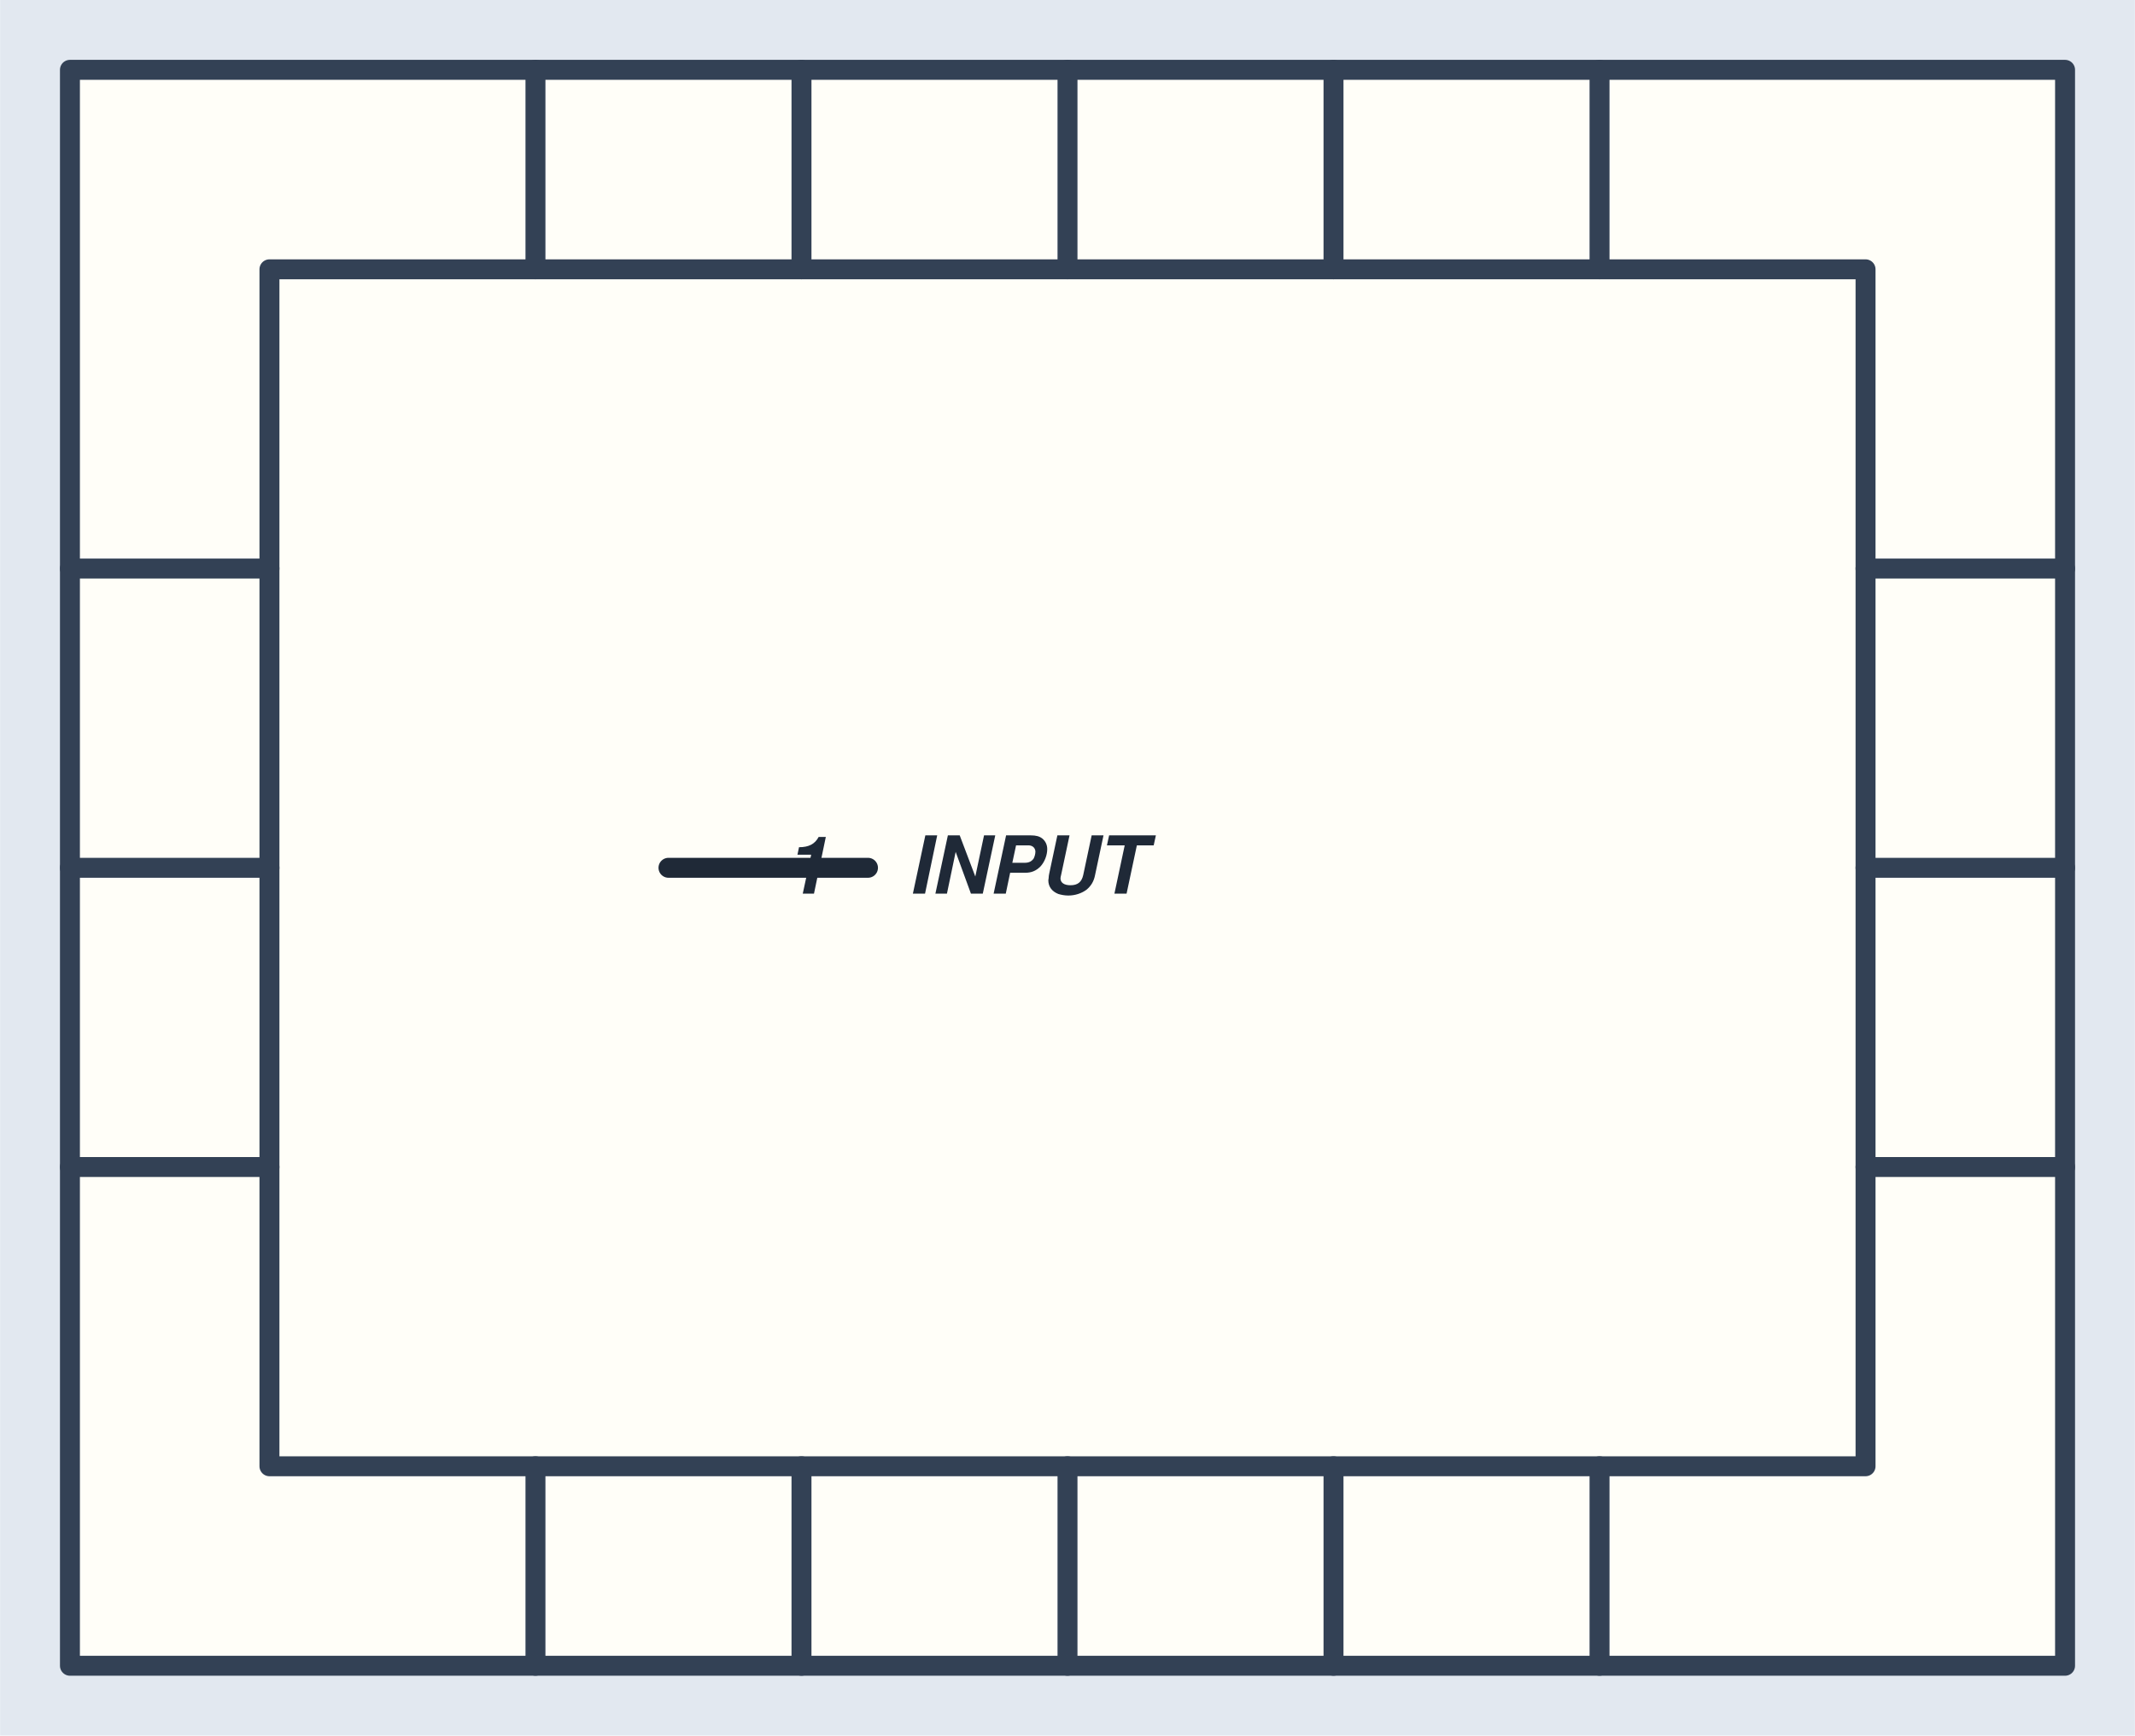
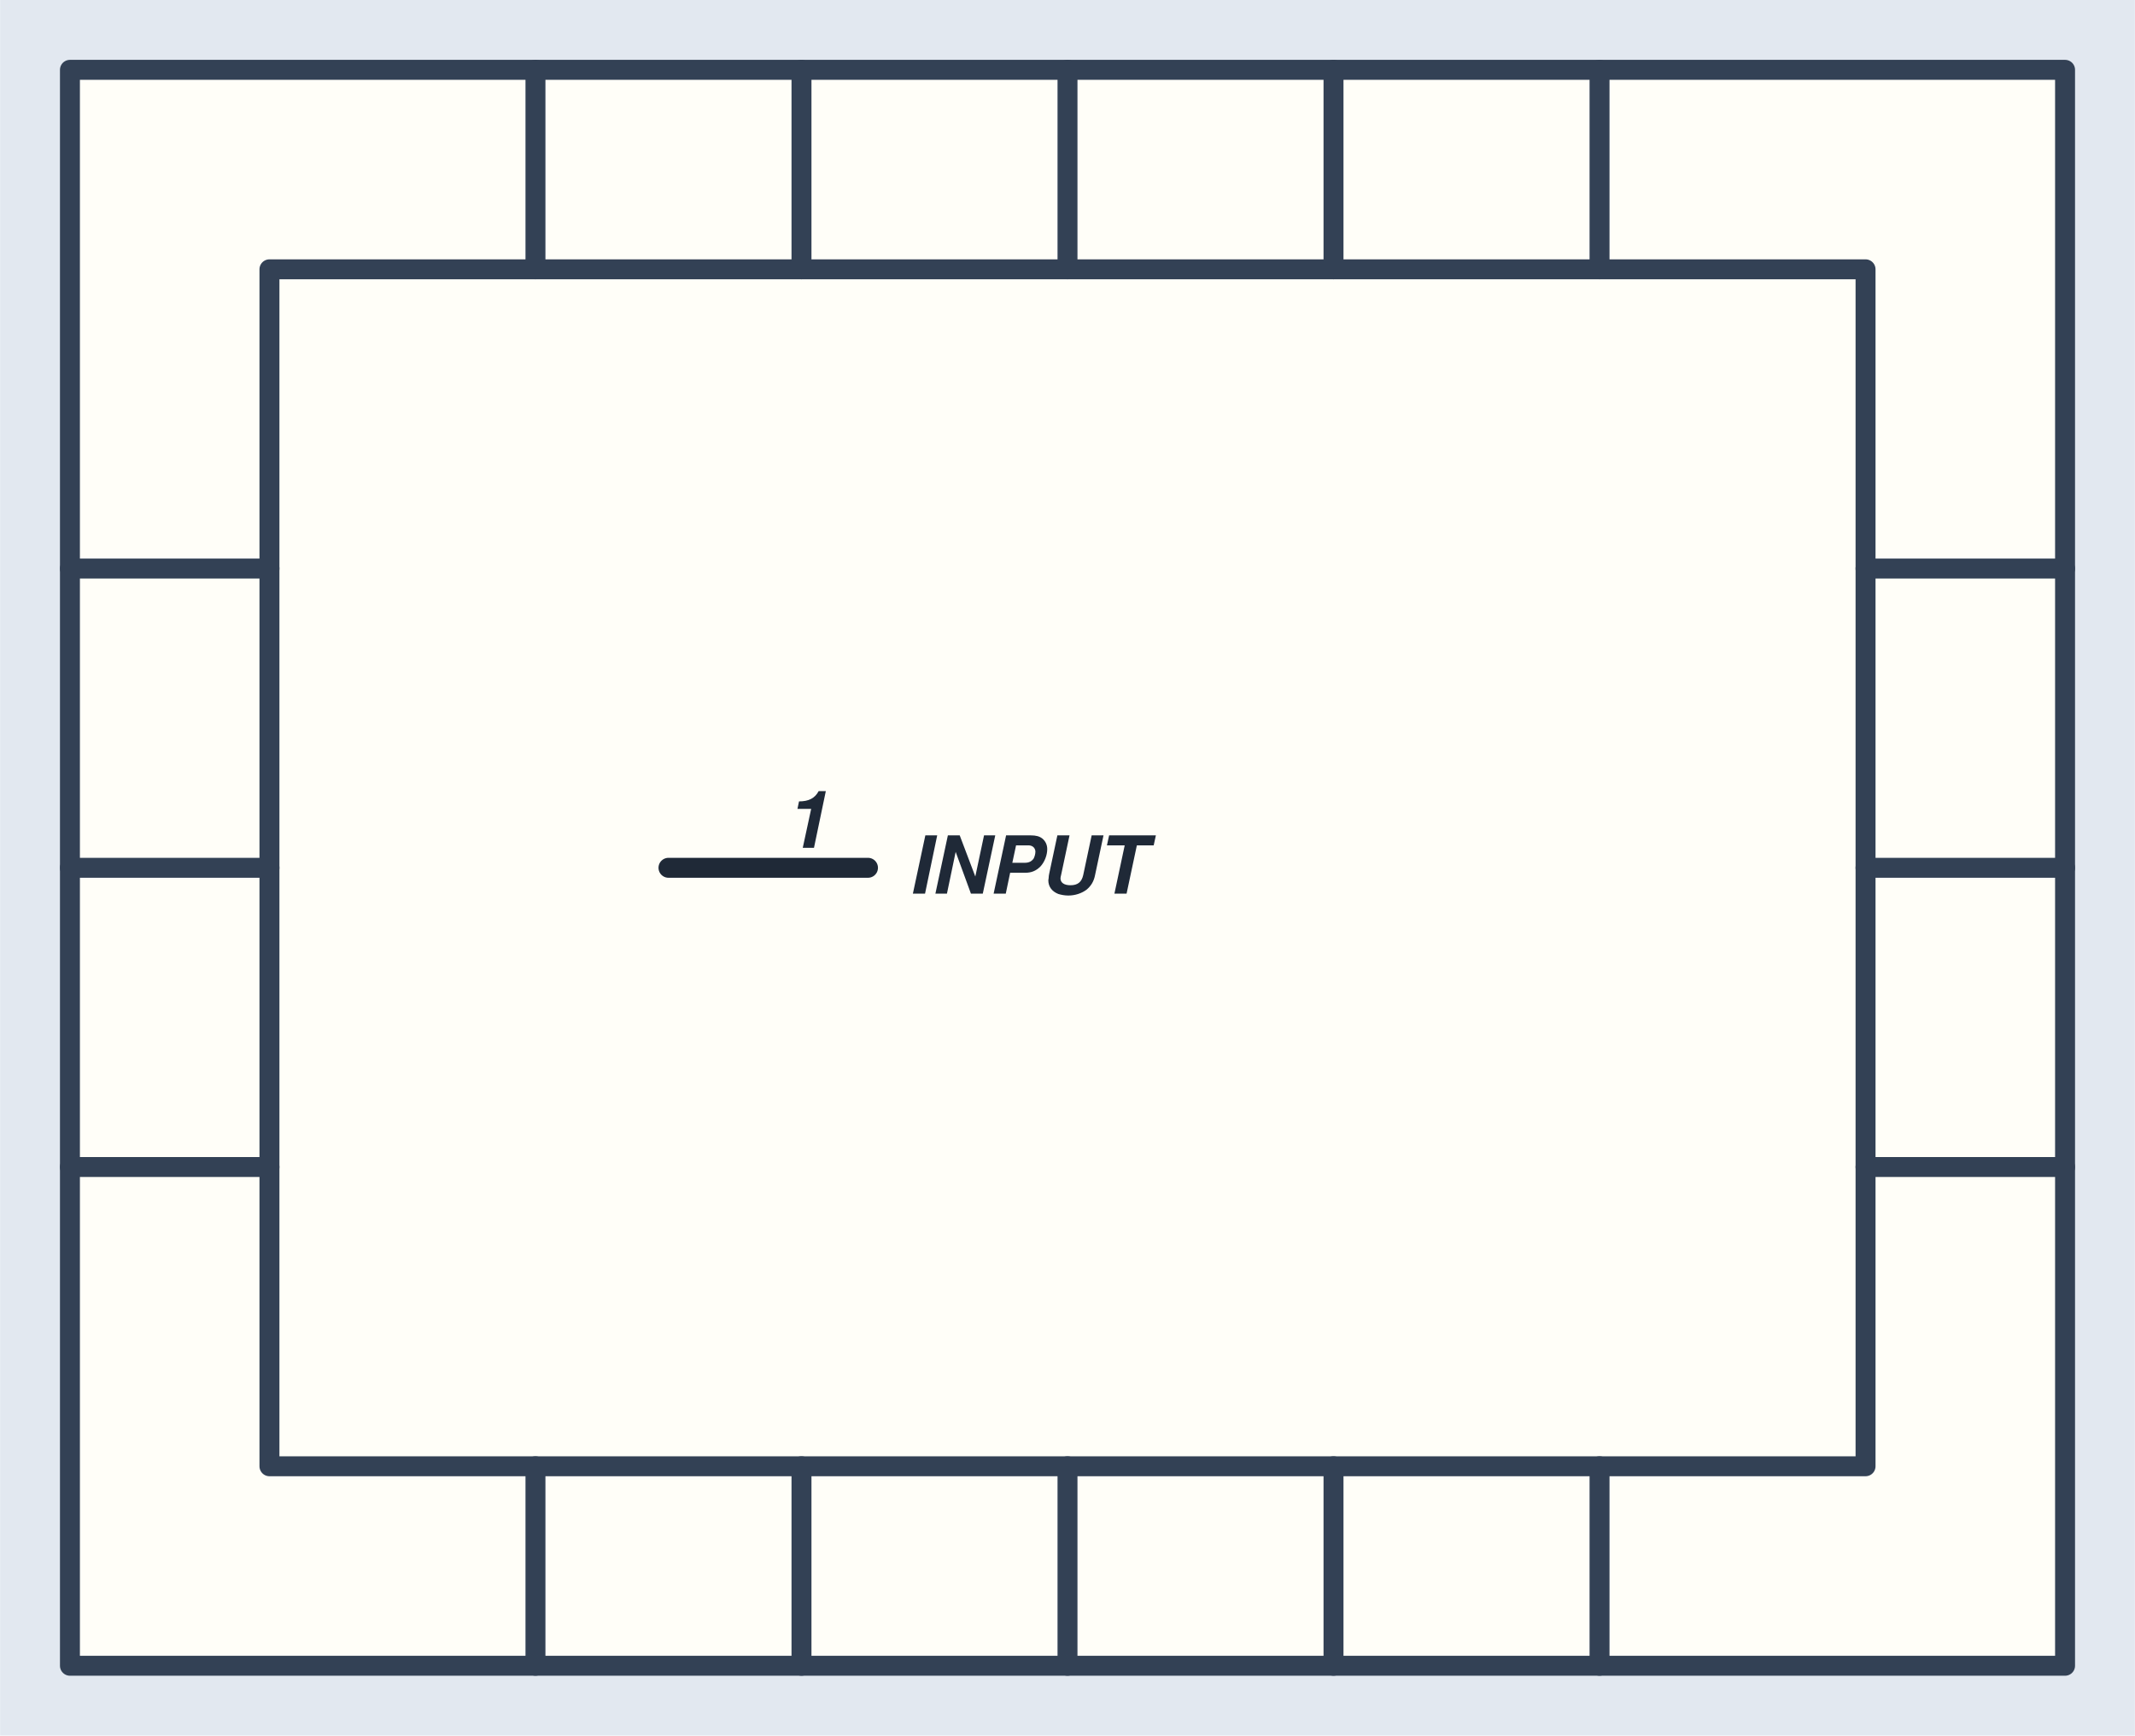
<svg xmlns="http://www.w3.org/2000/svg" width="1000" height="813" viewBox="0 0 107 87" role="img" aria-label="Schematic pin font" class="altium-sheet" data-renderer="altiumts">
  <rect width="100%" height="100%" fill="#e2e8f0" />
  <g stroke-linecap="round" stroke-linejoin="round">
    <defs>
      <clipPath id="altium-sheet-paper">
        <rect x="3.5" y="3.5" width="100" height="80" />
      </clipPath>
    </defs>
    <g data-record="SheetBorder" fill="#fffef8" stroke="#334155" stroke-width="1">
      <rect x="3.5" y="3.5" width="100" height="80" />
      <rect x="13.5" y="13.5" width="80" height="60" fill="none" />
      <path d="M 26.833 3.5 V 13.5 M 26.833 73.5 V 83.5" />
      <path d="M 40.167 3.5 V 13.5 M 40.167 73.5 V 83.5" />
      <path d="M 53.5 3.5 V 13.5 M 53.5 73.5 V 83.5" />
      <path d="M 66.833 3.5 V 13.5 M 66.833 73.5 V 83.5" />
      <path d="M 80.167 3.5 V 13.5 M 80.167 73.5 V 83.5" />
      <path d="M 3.5 28.5 H 13.5 M 93.5 28.5 H 103.5" />
      <path d="M 3.5 43.5 H 13.5 M 93.5 43.5 H 103.5" />
      <path d="M 3.5 58.5 H 13.5 M 93.5 58.5 H 103.5" />
    </g>
    <g data-sheet-content="true" clip-path="url(#altium-sheet-paper)">
      <g data-record="2">
        <line x1="43.5" y1="43.5" x2="33.5" y2="43.5" stroke="#1f2937" stroke-width="1" />
-         <text x="0" y="0" fill="#1f2937" font-family="Helvetica" font-size="4" font-style="italic" font-weight="bold" text-decoration="none" text-anchor="end" dominant-baseline="central" transform="translate(41.5 43.5) rotate(0)">1</text>
+         <text x="0" y="0" fill="#1f2937" font-family="Helvetica" font-size="4" font-style="italic" font-weight="bold" text-decoration="none" text-anchor="end" dominant-baseline="text-after-edge" transform="translate(41.5 43.5) rotate(0)">1</text>
        <text x="0" y="0" fill="#1f2937" font-family="Helvetica" font-size="4" font-style="italic" font-weight="bold" text-decoration="none" text-anchor="start" dominant-baseline="central" transform="translate(45.5 43.5) rotate(0)">INPUT</text>
      </g>
    </g>
  </g>
</svg>
